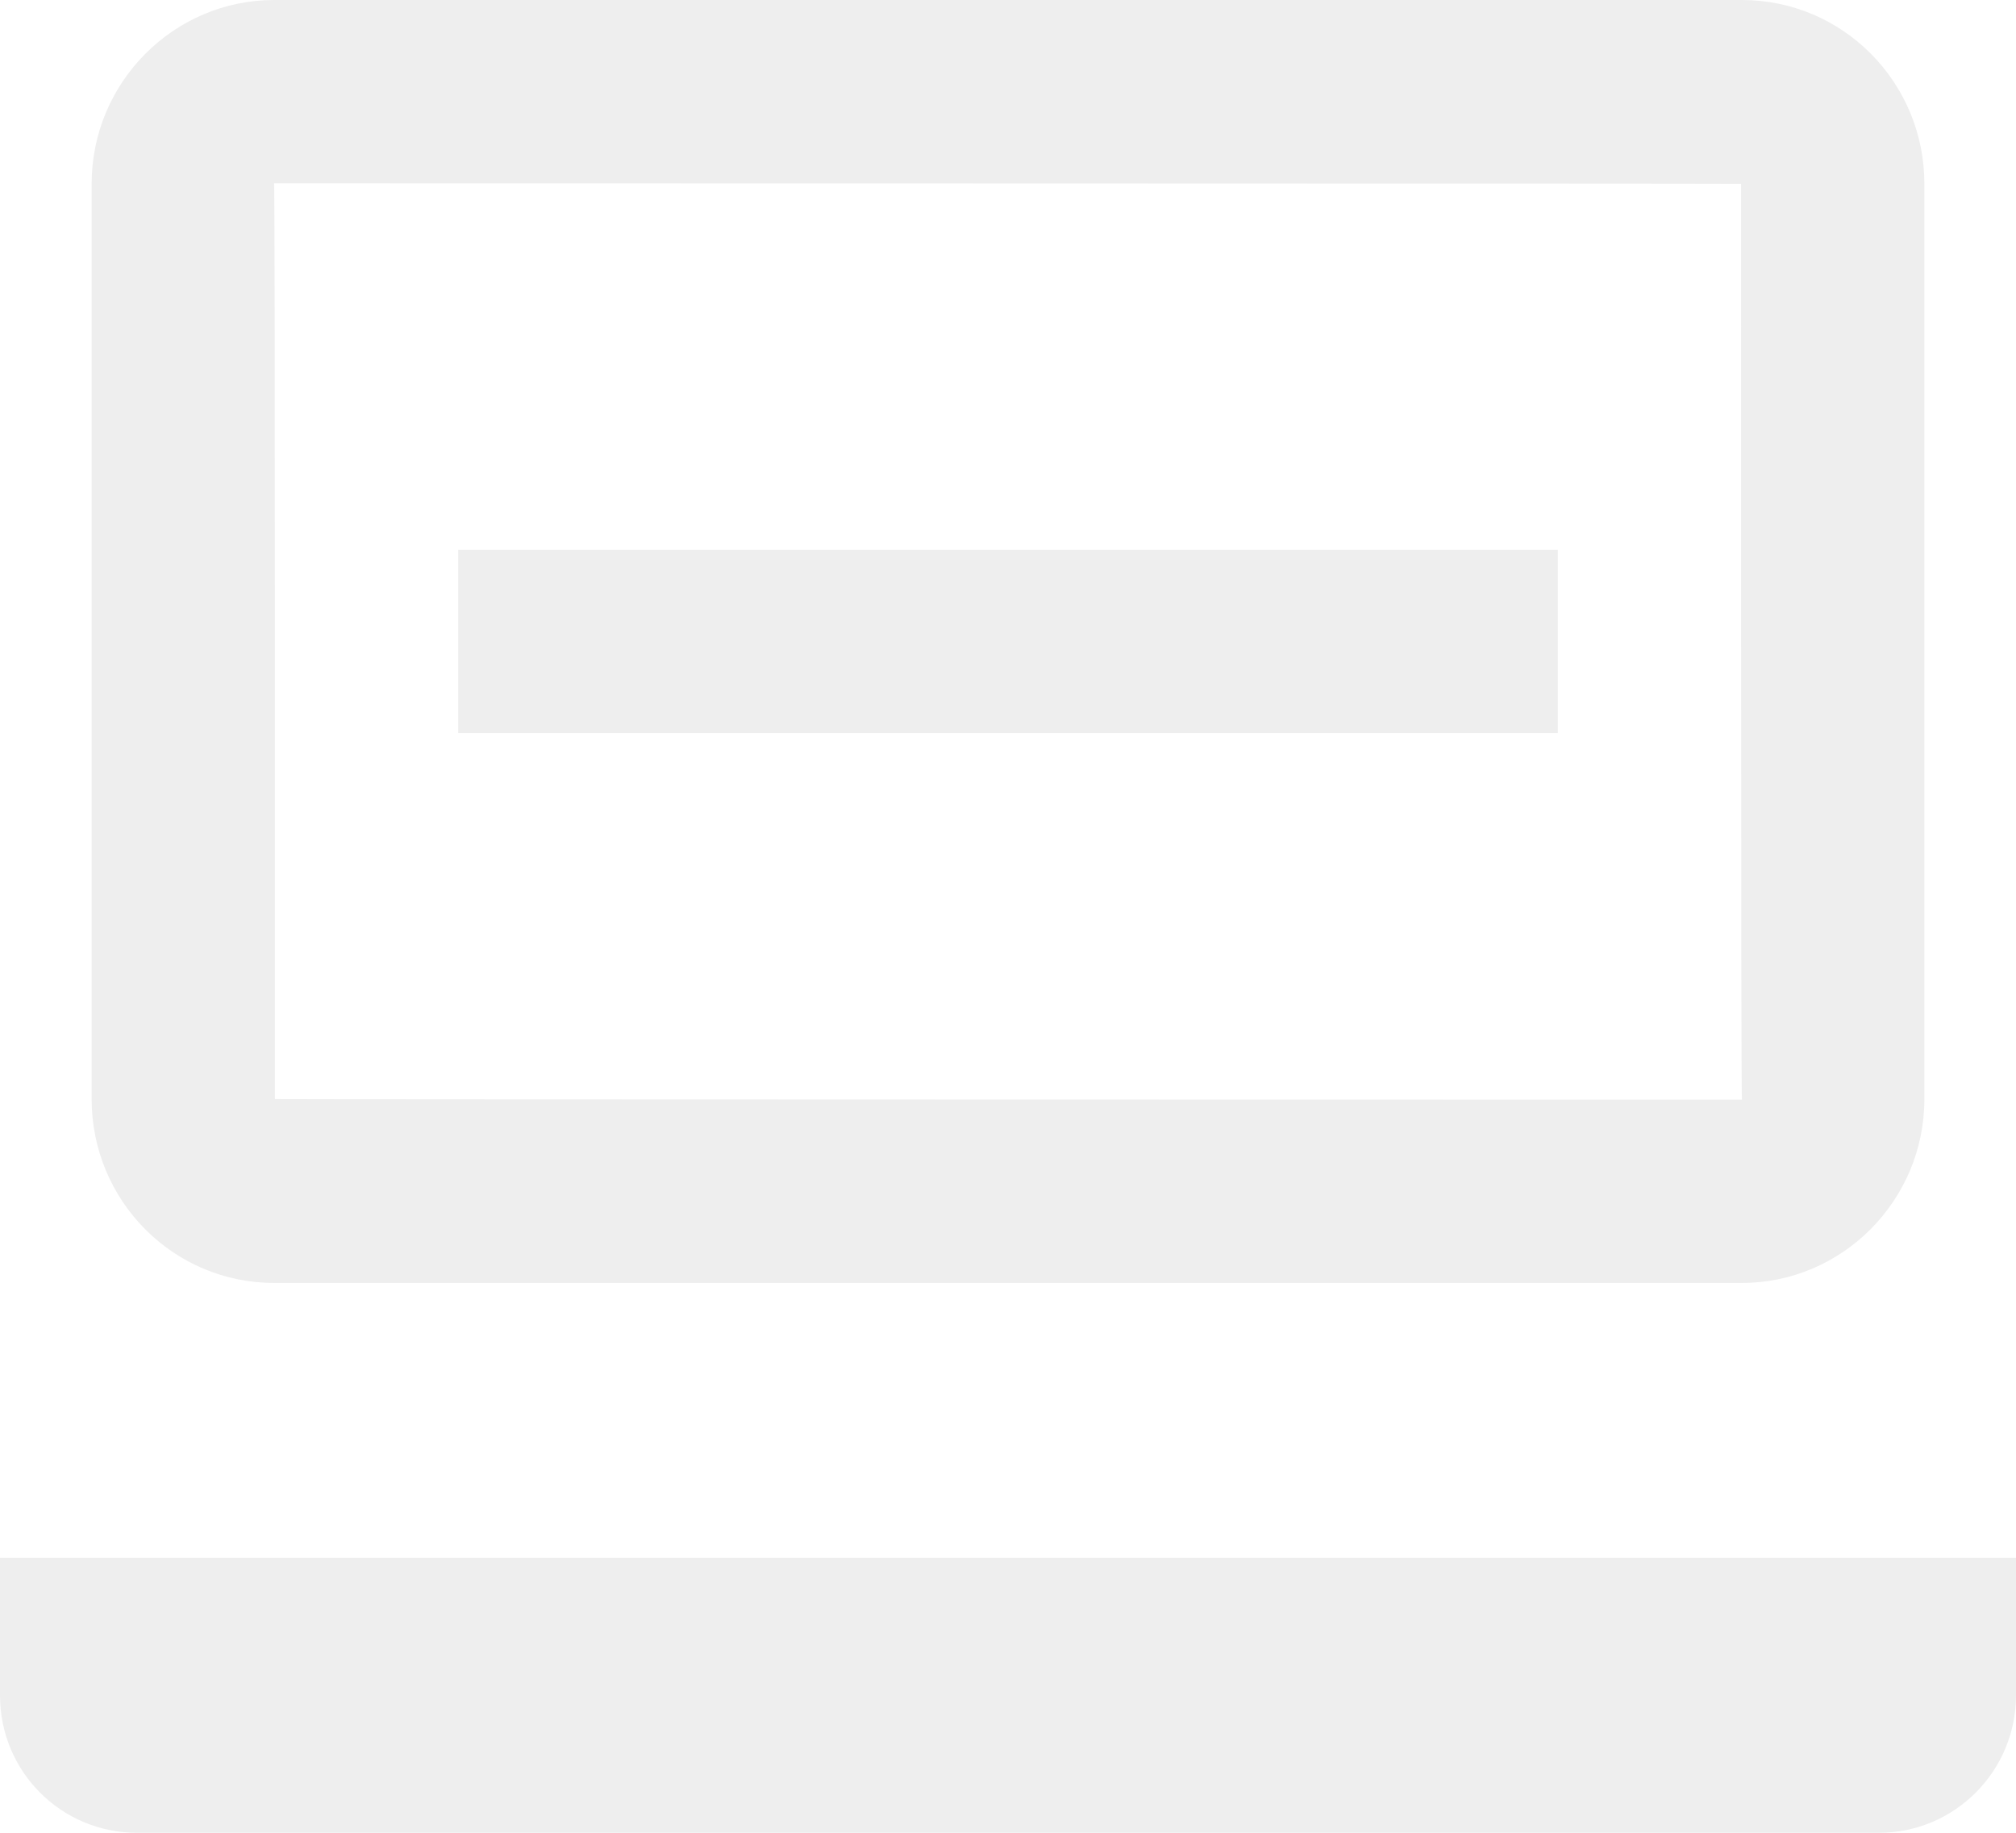
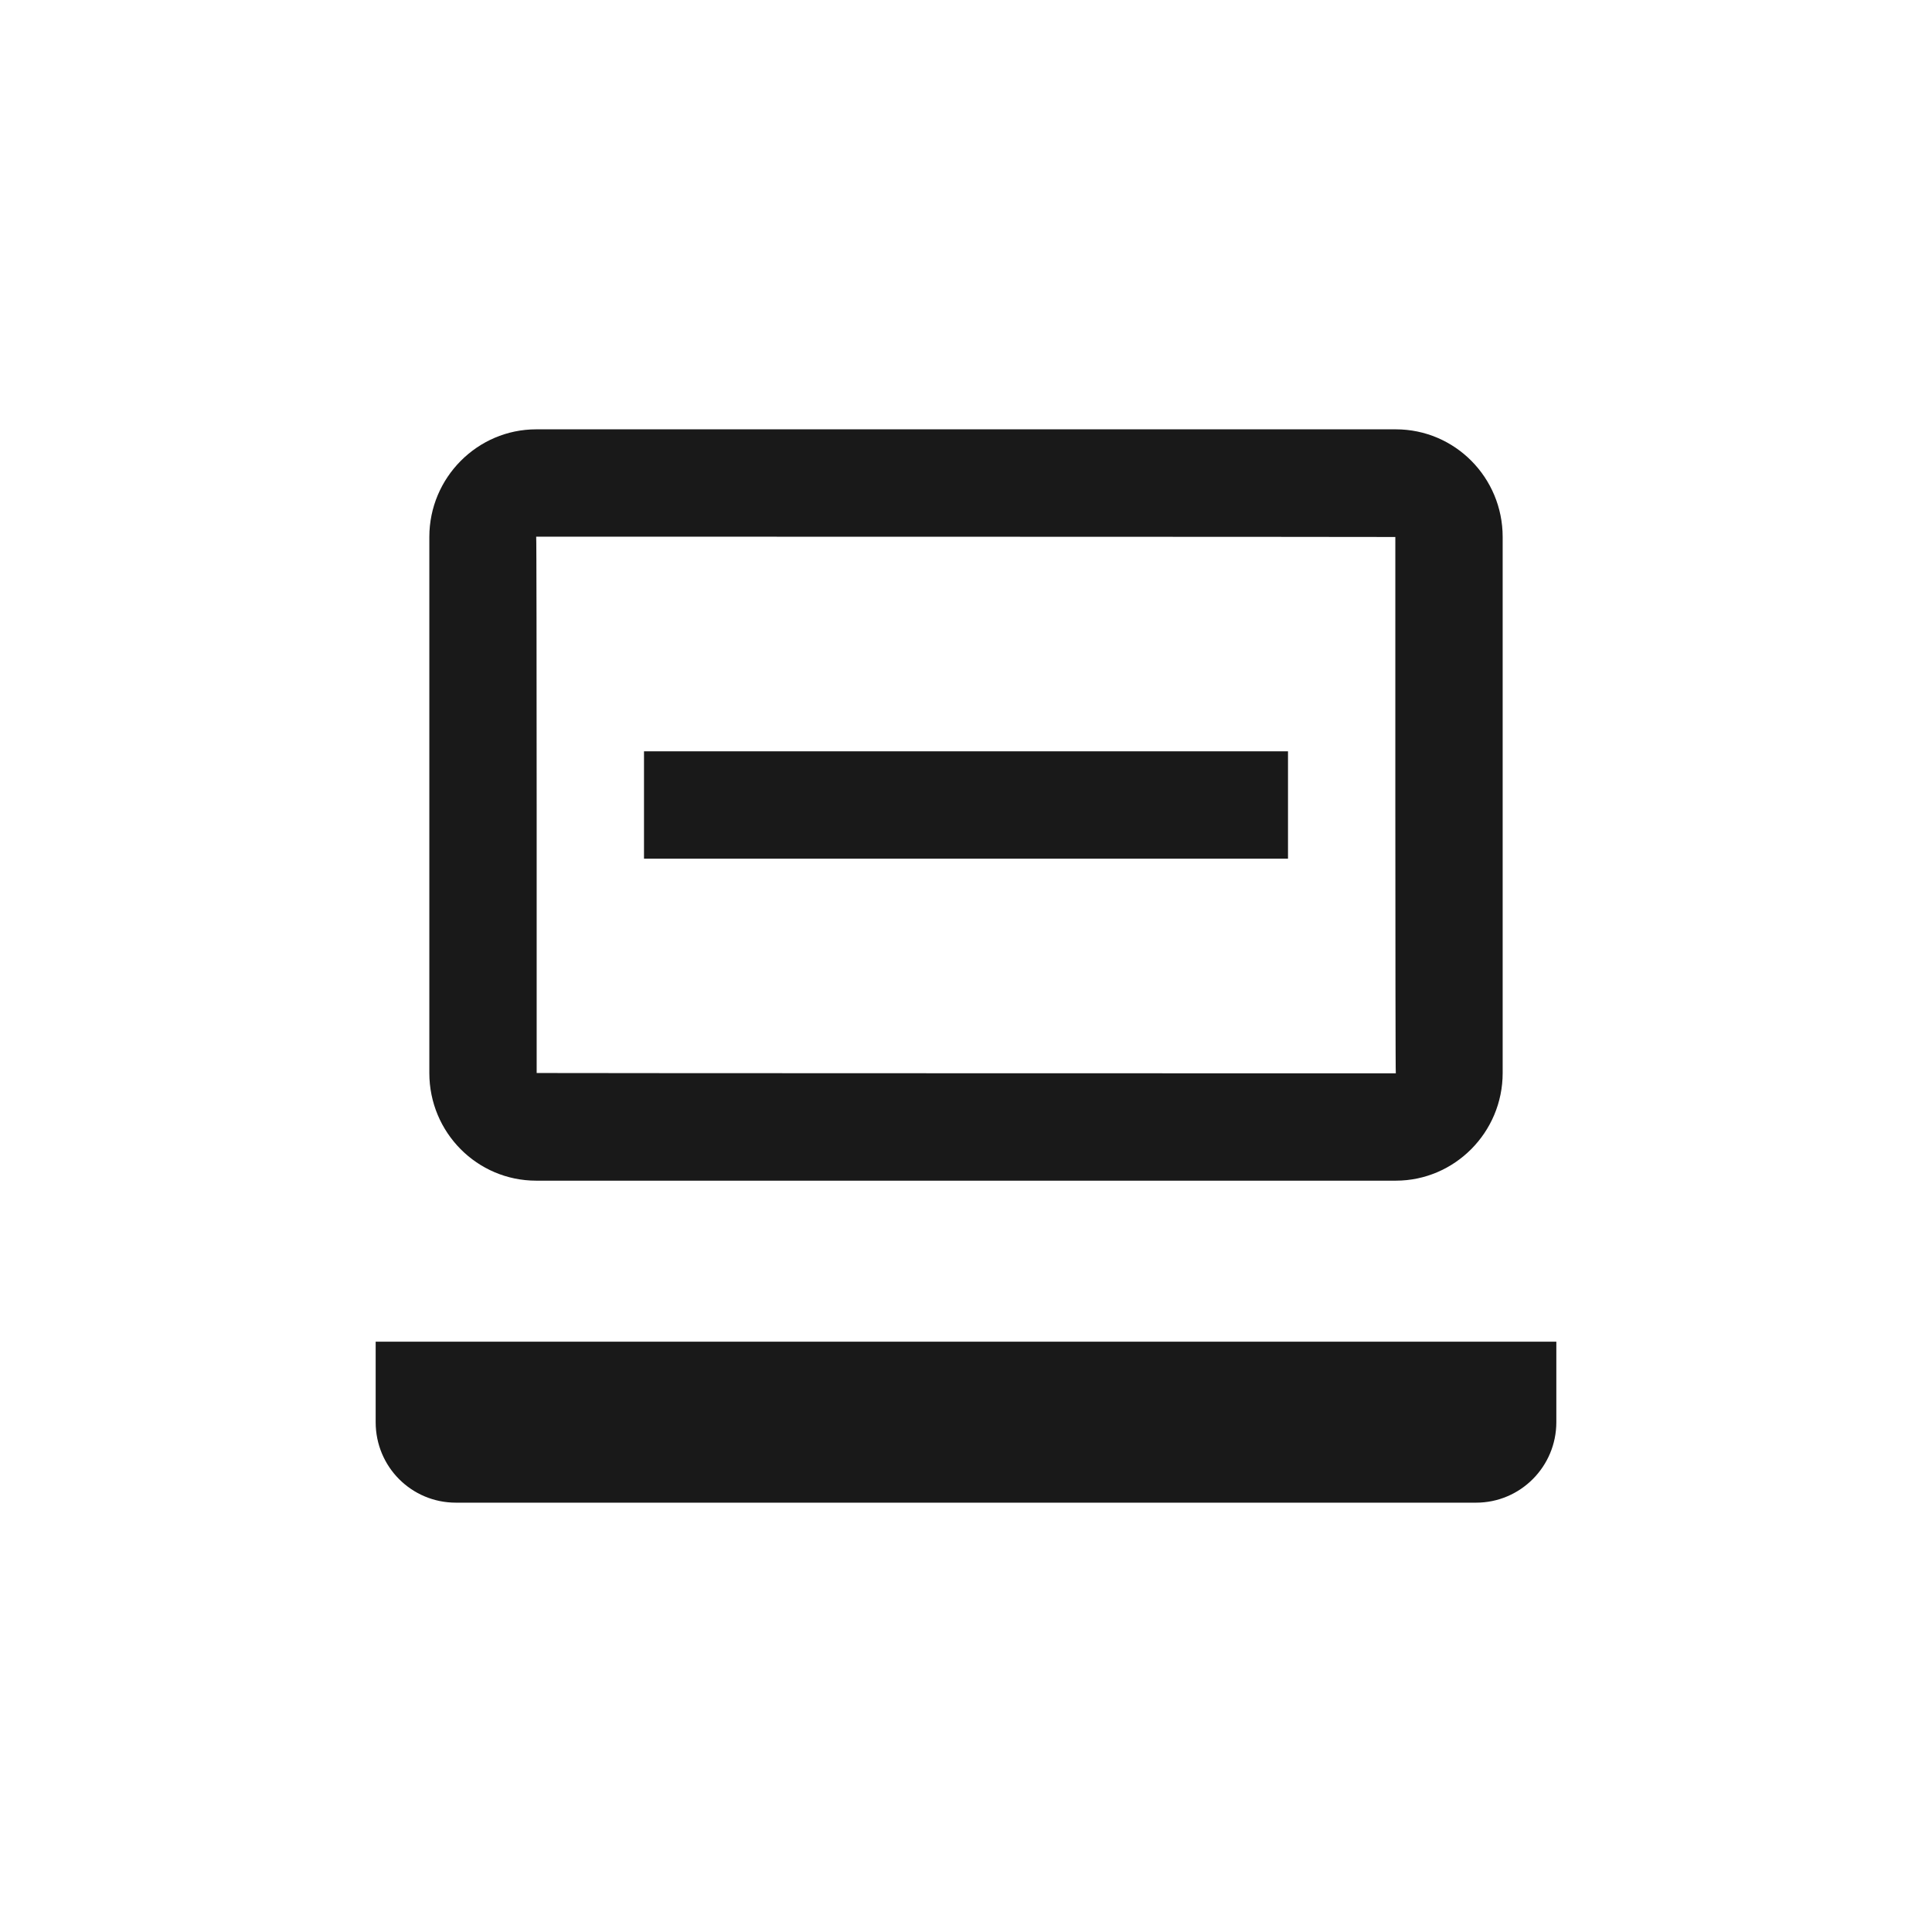
- <svg xmlns="http://www.w3.org/2000/svg" width="22" height="20" viewBox="0 0 22 20">
-   <g fill="none" fill-rule="evenodd" transform="translate(-7 -8)">
-     <rect width="36" height="36" />
-     <path fill="#EEE" fill-rule="nonzero" d="M9.991,20 L9.997,20 C9.996,20 9.994,20 9.991,20 Z M26.009,20 C25.997,20 26,10.006 26,10.006 C26,10.002 9.991,10 9.991,10 C10.003,10 10,19.994 10,19.994 C10,19.998 26.009,20 26.009,20 Z M8,10.006 C8,8.898 8.898,8 9.991,8 L26.009,8 C27.109,8 28,8.897 28,10.006 L28,19.994 C28,21.102 27.102,22 26.009,22 L9.991,22 C8.891,22 8,21.103 8,19.994 L8,10.006 Z M7,25 L29,25 L29,26.5 C29,27.328 28.33,28 27.505,28 L8.495,28 C7.669,28 7,27.334 7,26.5 L7,25 Z M12,14 L24,14 L24,16 L12,16 L12,14 Z" />
-   </g>
+ <svg xmlns="http://www.w3.org/2000/svg" width="36" height="36" viewBox="0 0 36 36">
+   <path fill="#191919" d="M9.991,20 L9.997,20 C9.996,20 9.994,20 9.991,20 Z M26.009,20 C25.997,20 26,10.006 26,10.006 C26,10.002 9.991,10 9.991,10 C10.003,10 10,19.994 10,19.994 C10,19.998 26.009,20 26.009,20 Z M8,10.006 C8,8.898 8.898,8 9.991,8 L26.009,8 C27.109,8 28,8.897 28,10.006 L28,19.994 C28,21.102 27.102,22 26.009,22 L9.991,22 C8.891,22 8,21.103 8,19.994 L8,10.006 Z M7,25 L29,25 L29,26.5 C29,27.328 28.33,28 27.505,28 L8.495,28 C7.669,28 7,27.334 7,26.5 L7,25 Z M12,14 L24,14 L24,16 L12,16 L12,14 Z" />
</svg>
